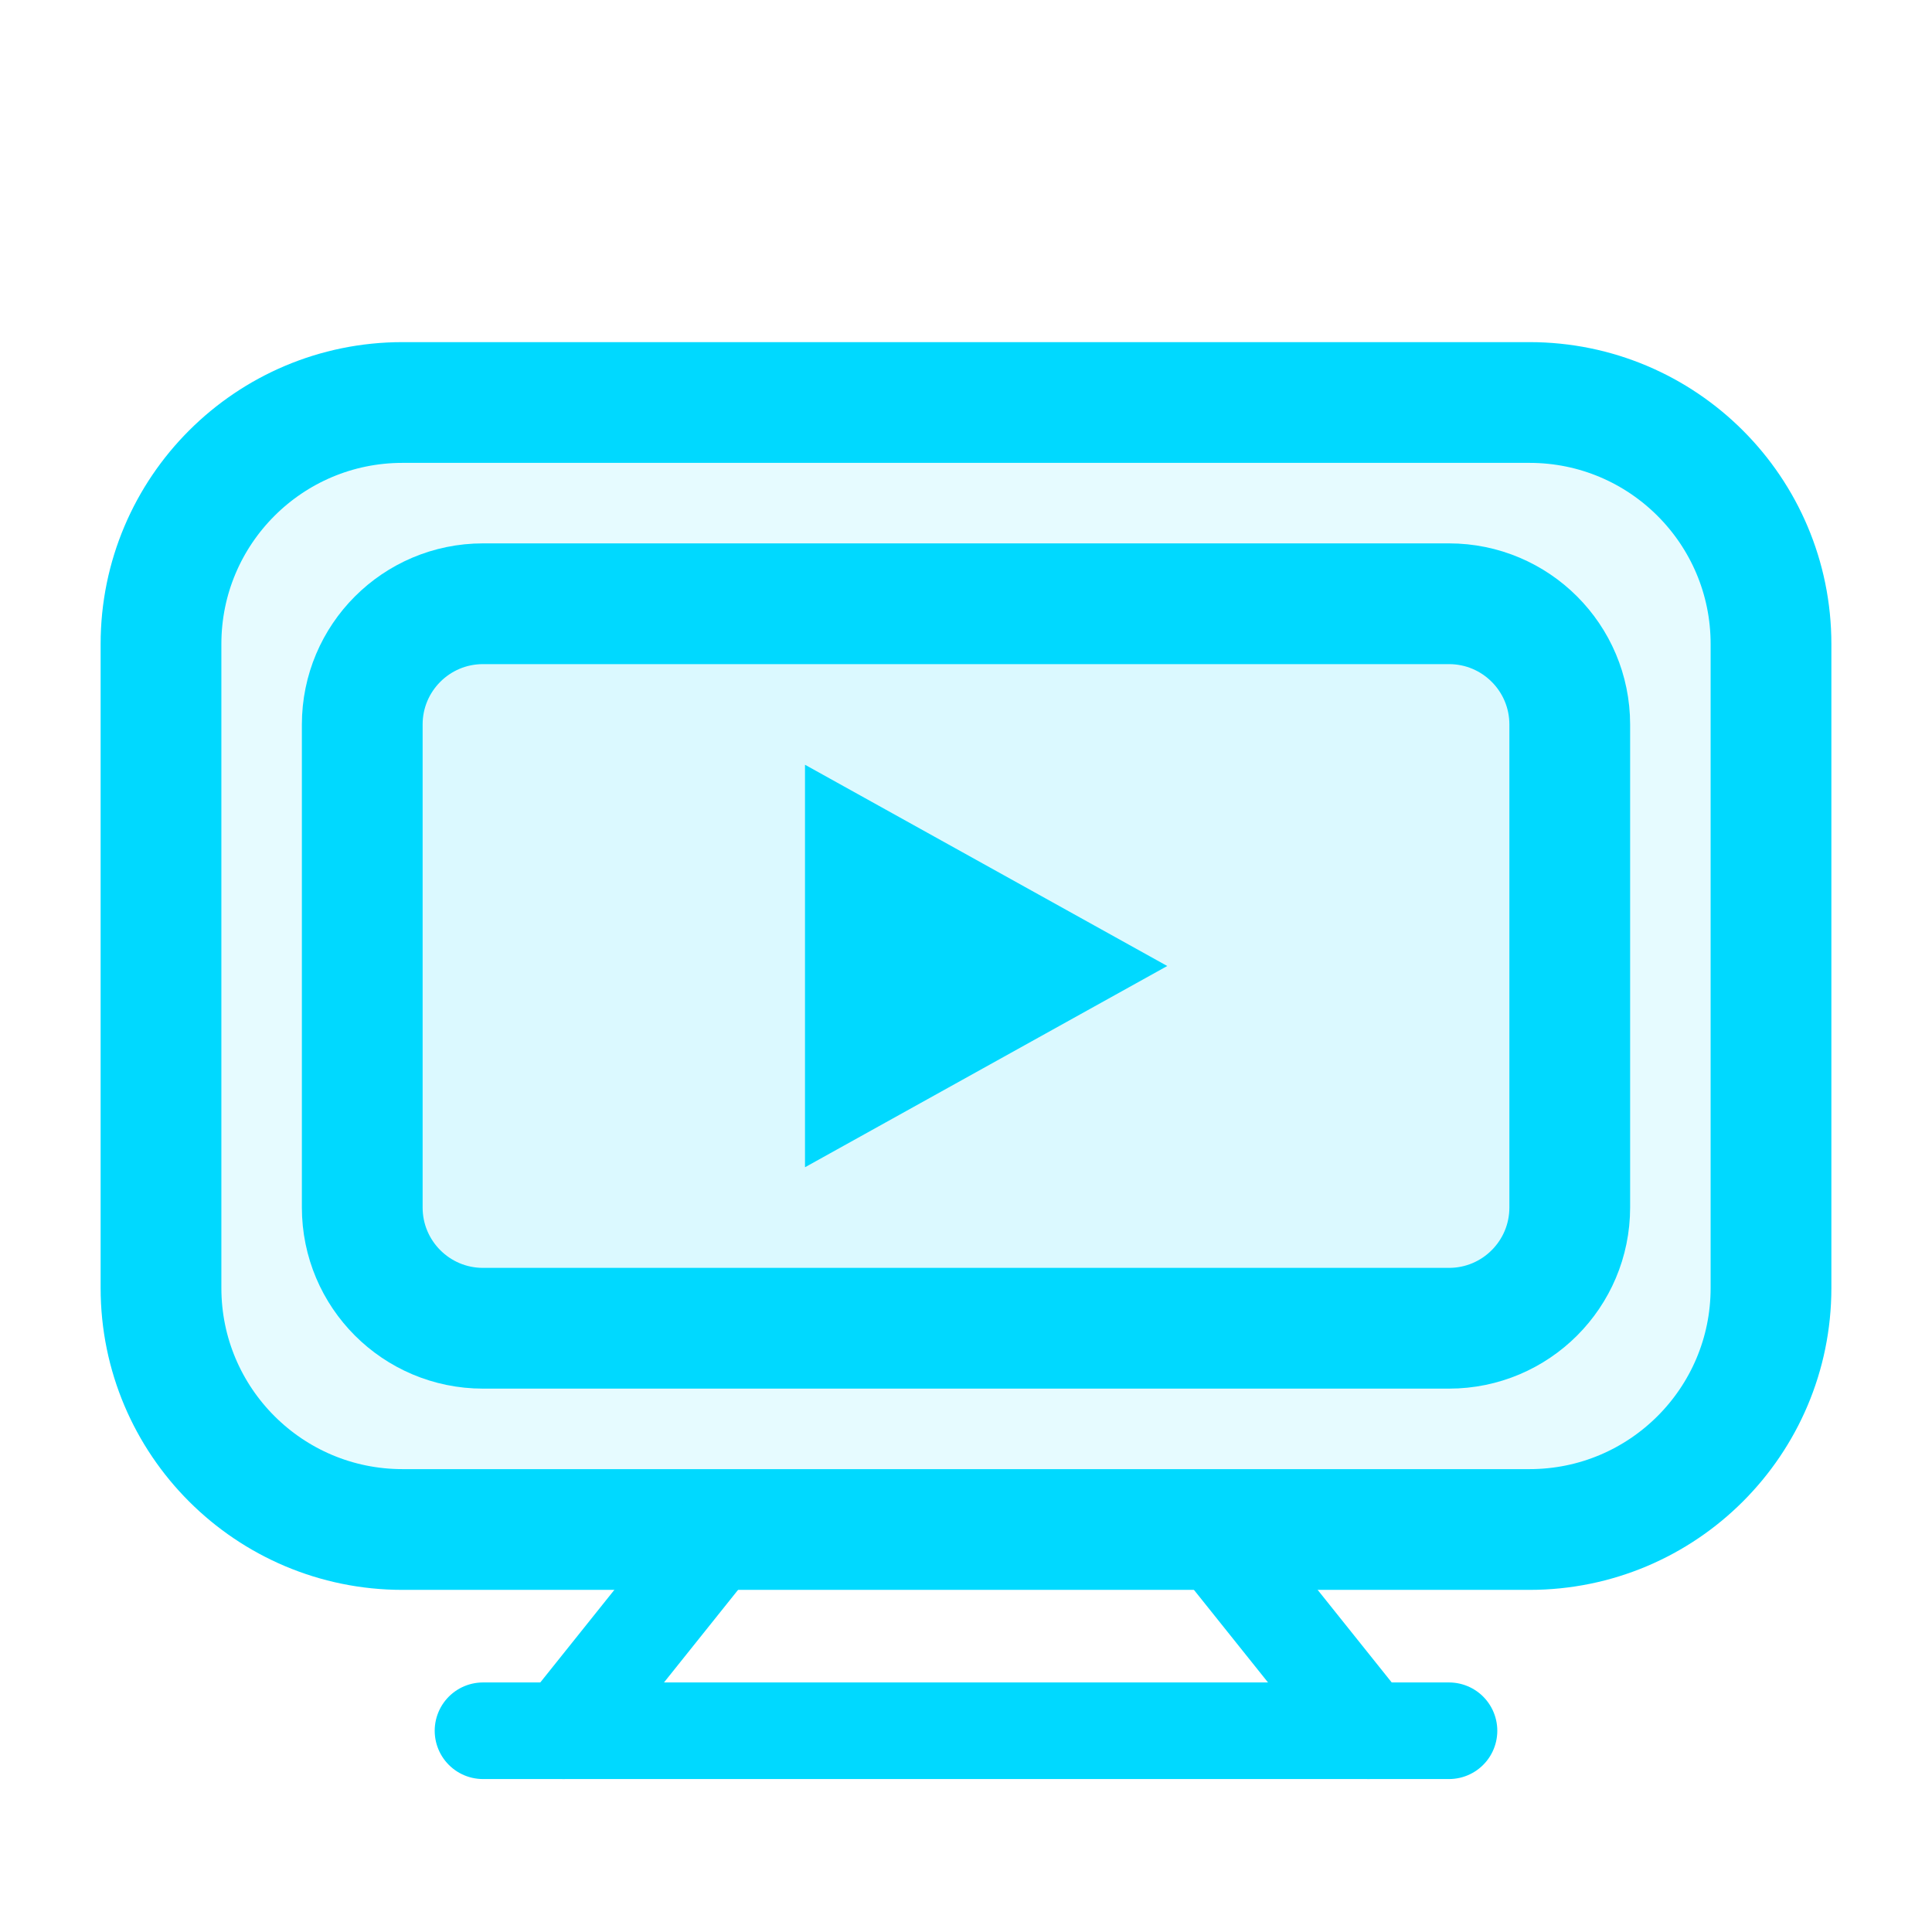
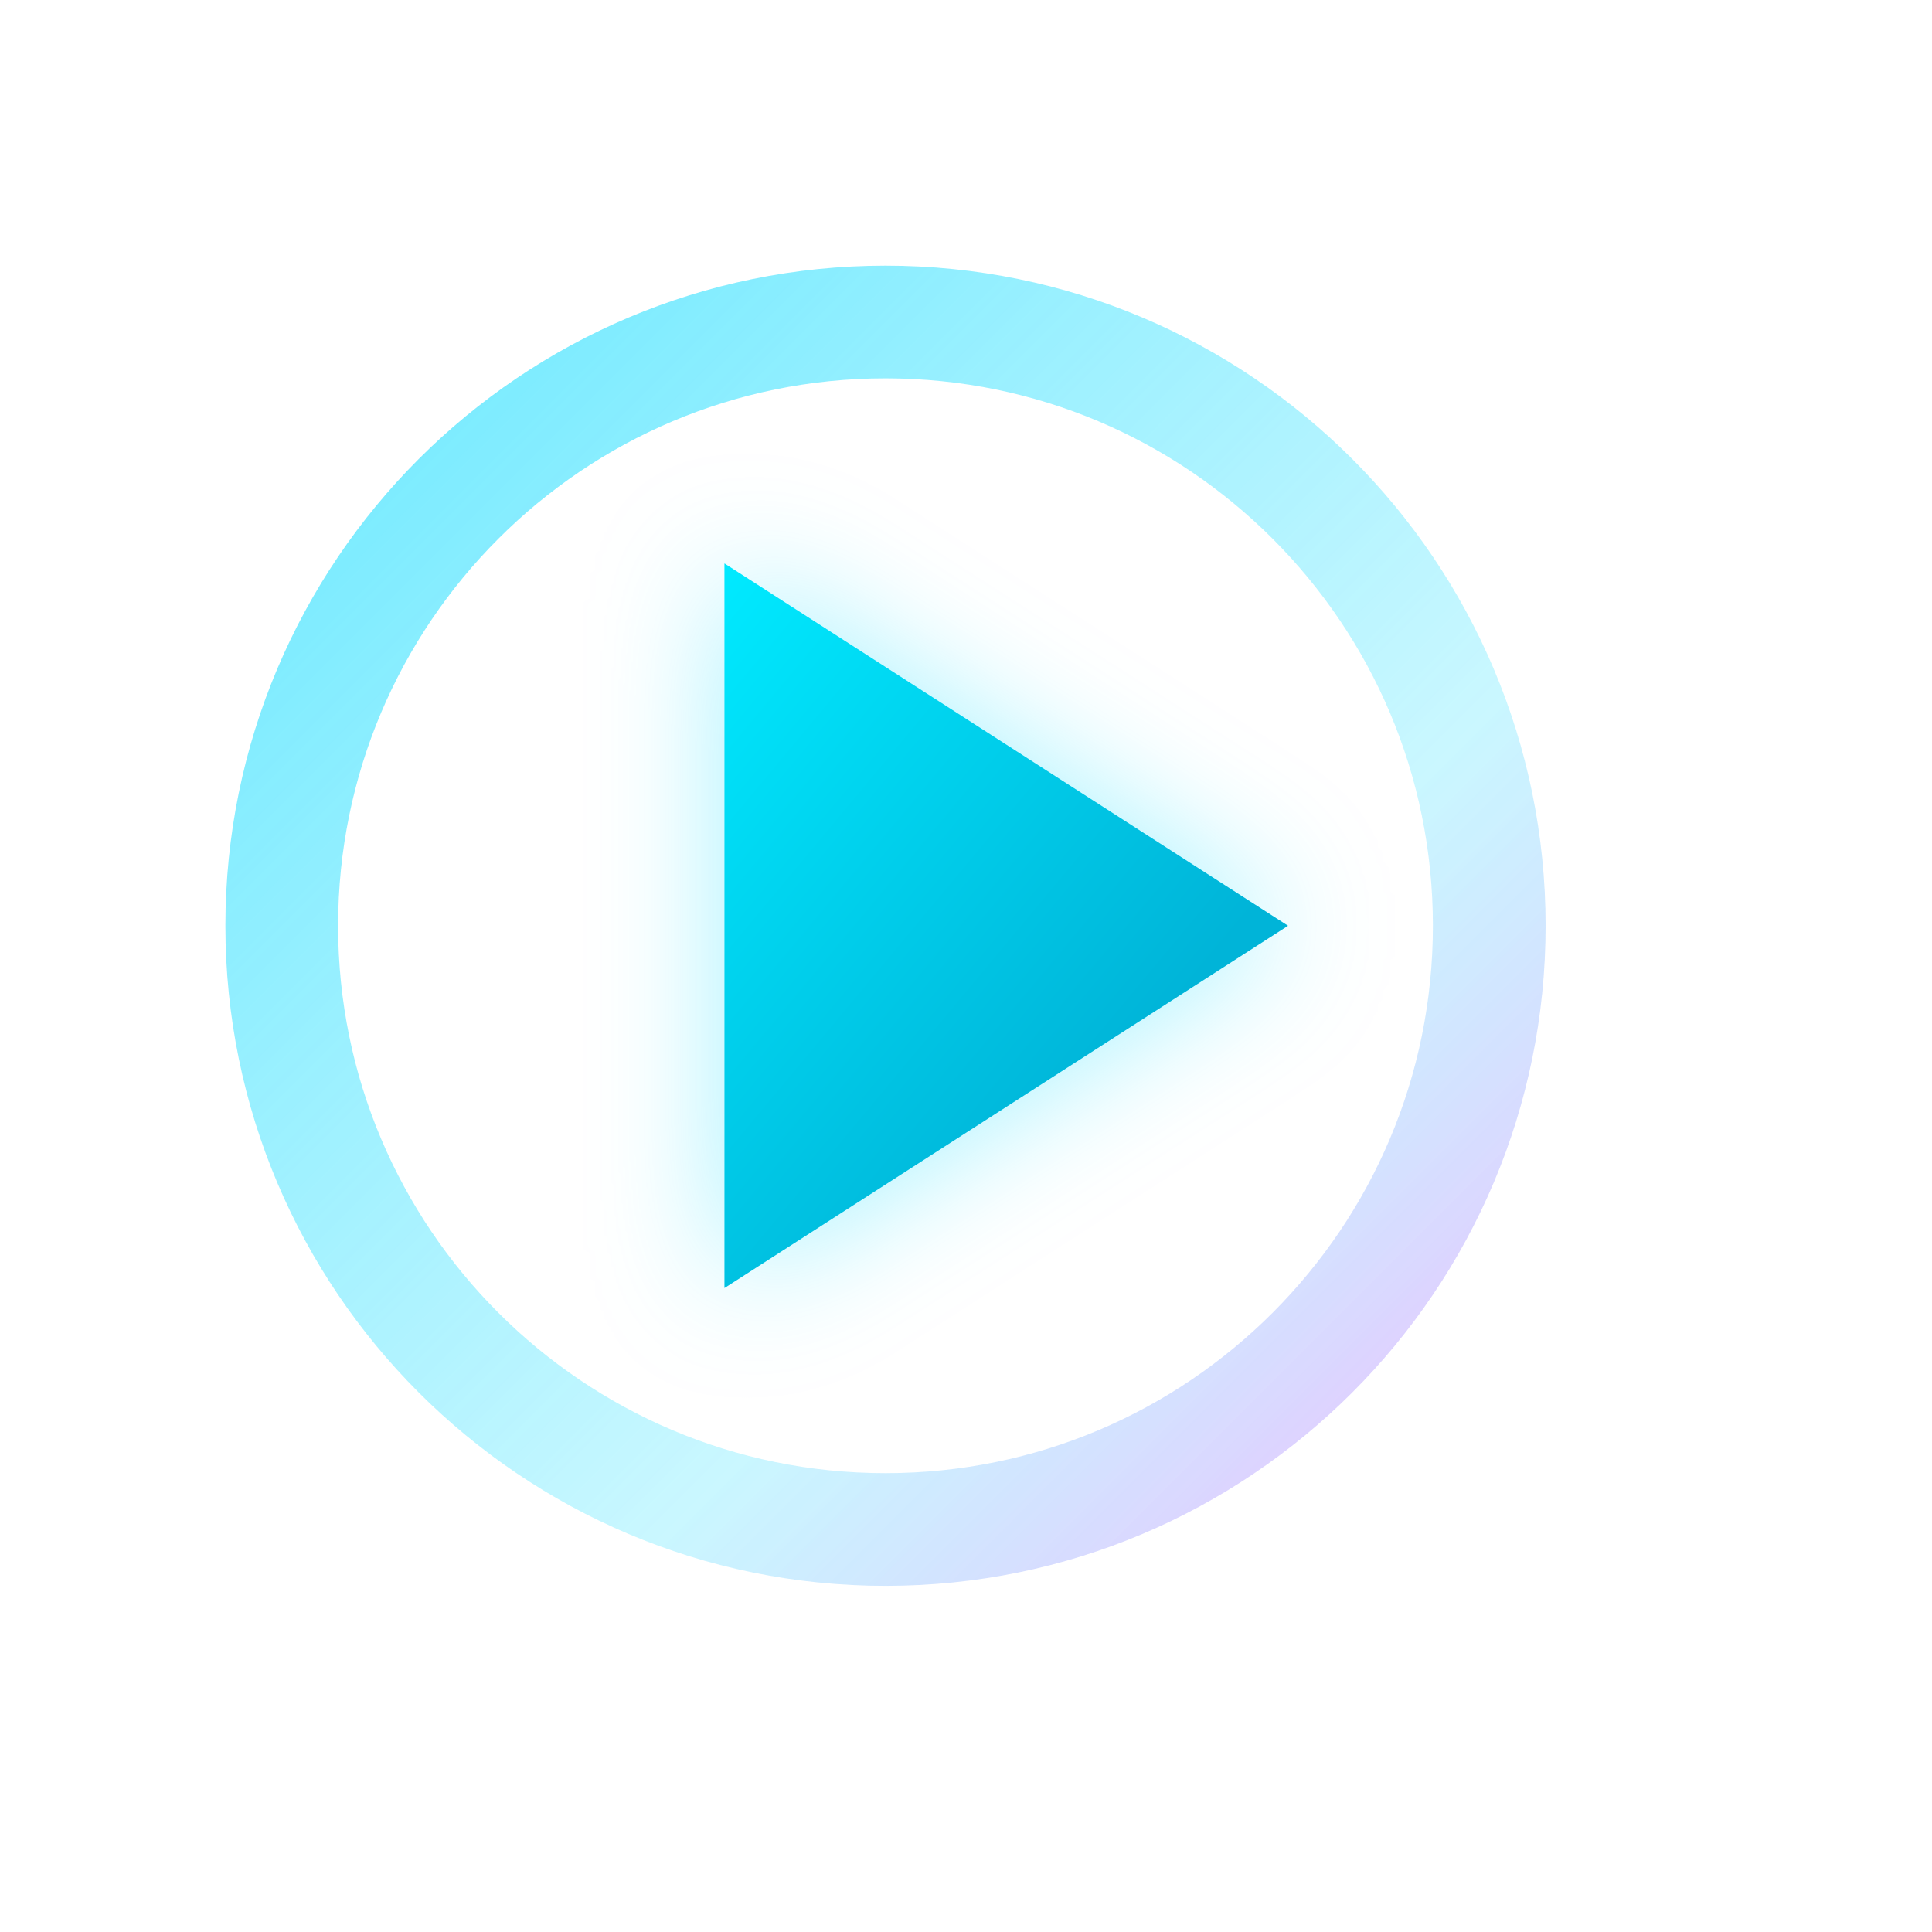
- <svg xmlns="http://www.w3.org/2000/svg" viewBox="0 0 24 24" fill="none" stroke="#00d9ff" stroke-width="1.5" stroke-linecap="round" stroke-linejoin="round">
-   <rect x="2" y="5" width="20" height="14" rx="3" fill="rgba(0,217,255,0.1)" stroke="#00d9ff" />
-   <rect x="4.5" y="7.5" width="15" height="9" rx="1.5" fill="rgba(0,217,255,0.05)" />
-   <polygon points="10,9.5 10,14.5 14.5,12" fill="#00d9ff" stroke="none" />
-   <line x1="9" y1="19" x2="7" y2="21.5" stroke="#00d9ff" stroke-width="1.2" />
-   <line x1="15" y1="19" x2="17" y2="21.5" stroke="#00d9ff" stroke-width="1.2" />
-   <line x1="6" y1="21.5" x2="18" y2="21.5" stroke="#00d9ff" stroke-width="1.2" />
+ <svg xmlns="http://www.w3.org/2000/svg" viewBox="0 0 24 24" fill="none">
+   <defs>
+     <linearGradient id="play-grad" x1="9" y1="7" x2="15" y2="12" gradientUnits="userSpaceOnUse">
+       <stop offset="0%" stop-color="#00eaff" />
+       <stop offset="100%" stop-color="#00b4d8" />
+     </linearGradient>
+     <linearGradient id="ring-grad" x1="4" y1="4" x2="20" y2="20" gradientUnits="userSpaceOnUse">
+       <stop offset="0%" stop-color="#00d9ff" stop-opacity="0.8" />
+       <stop offset="60%" stop-color="#00d9ff" stop-opacity="0.3" />
+       <stop offset="100%" stop-color="#ff00ff" stop-opacity="0.5" />
+     </linearGradient>
+     <filter id="glow" x="-40%" y="-40%" width="180%" height="180%">
+       <feGaussianBlur in="SourceGraphic" stdDeviation="0.8" result="blur" />
+       <feMerge>
+         <feMergeNode in="blur" />
+         <feMergeNode in="SourceGraphic" />
+       </feMerge>
+     </filter>
+   </defs>
+   <circle cx="11" cy="11.5" r="7.5" fill="none" stroke="url(#ring-grad)" stroke-width="1.4" opacity="0.7" />
+   <path d="M9 7 L9 16 L16 11.5 Z" fill="#00d9ff" filter="url(#glow)" opacity="0.35" />
+   <path d="M9 7 L9 16 L16 11.5 Z" fill="url(#play-grad)" />
</svg>
